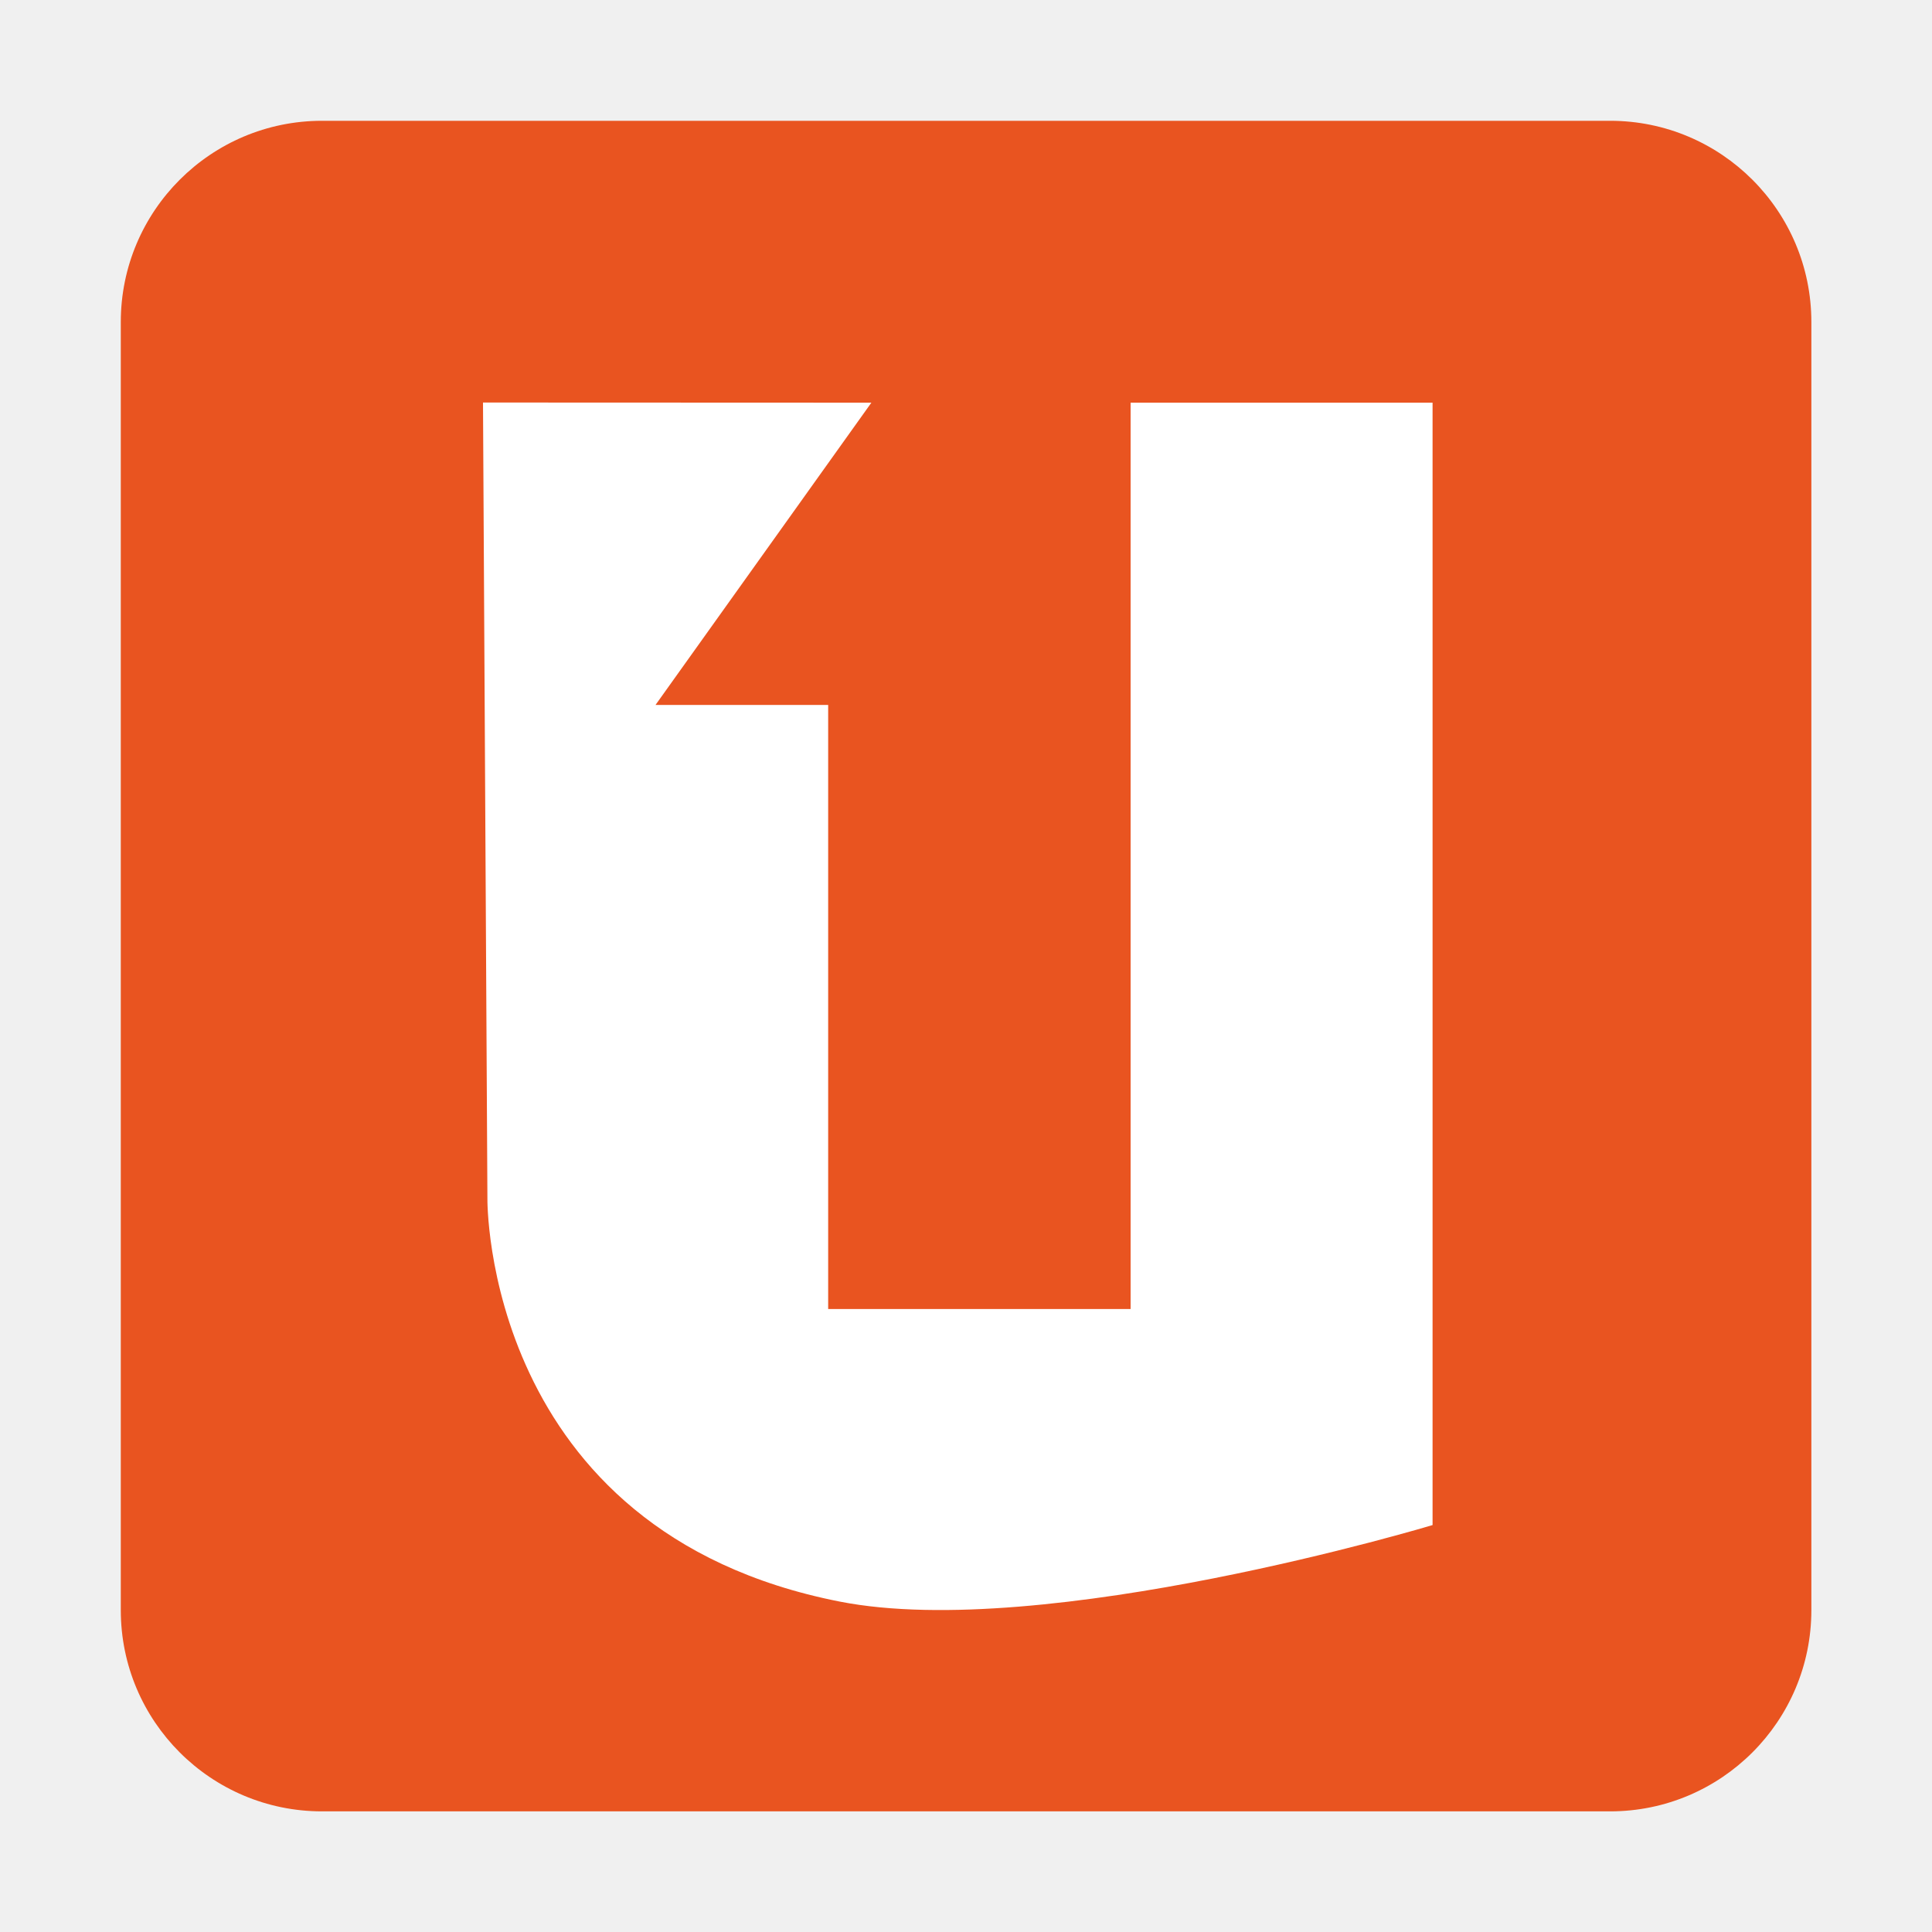
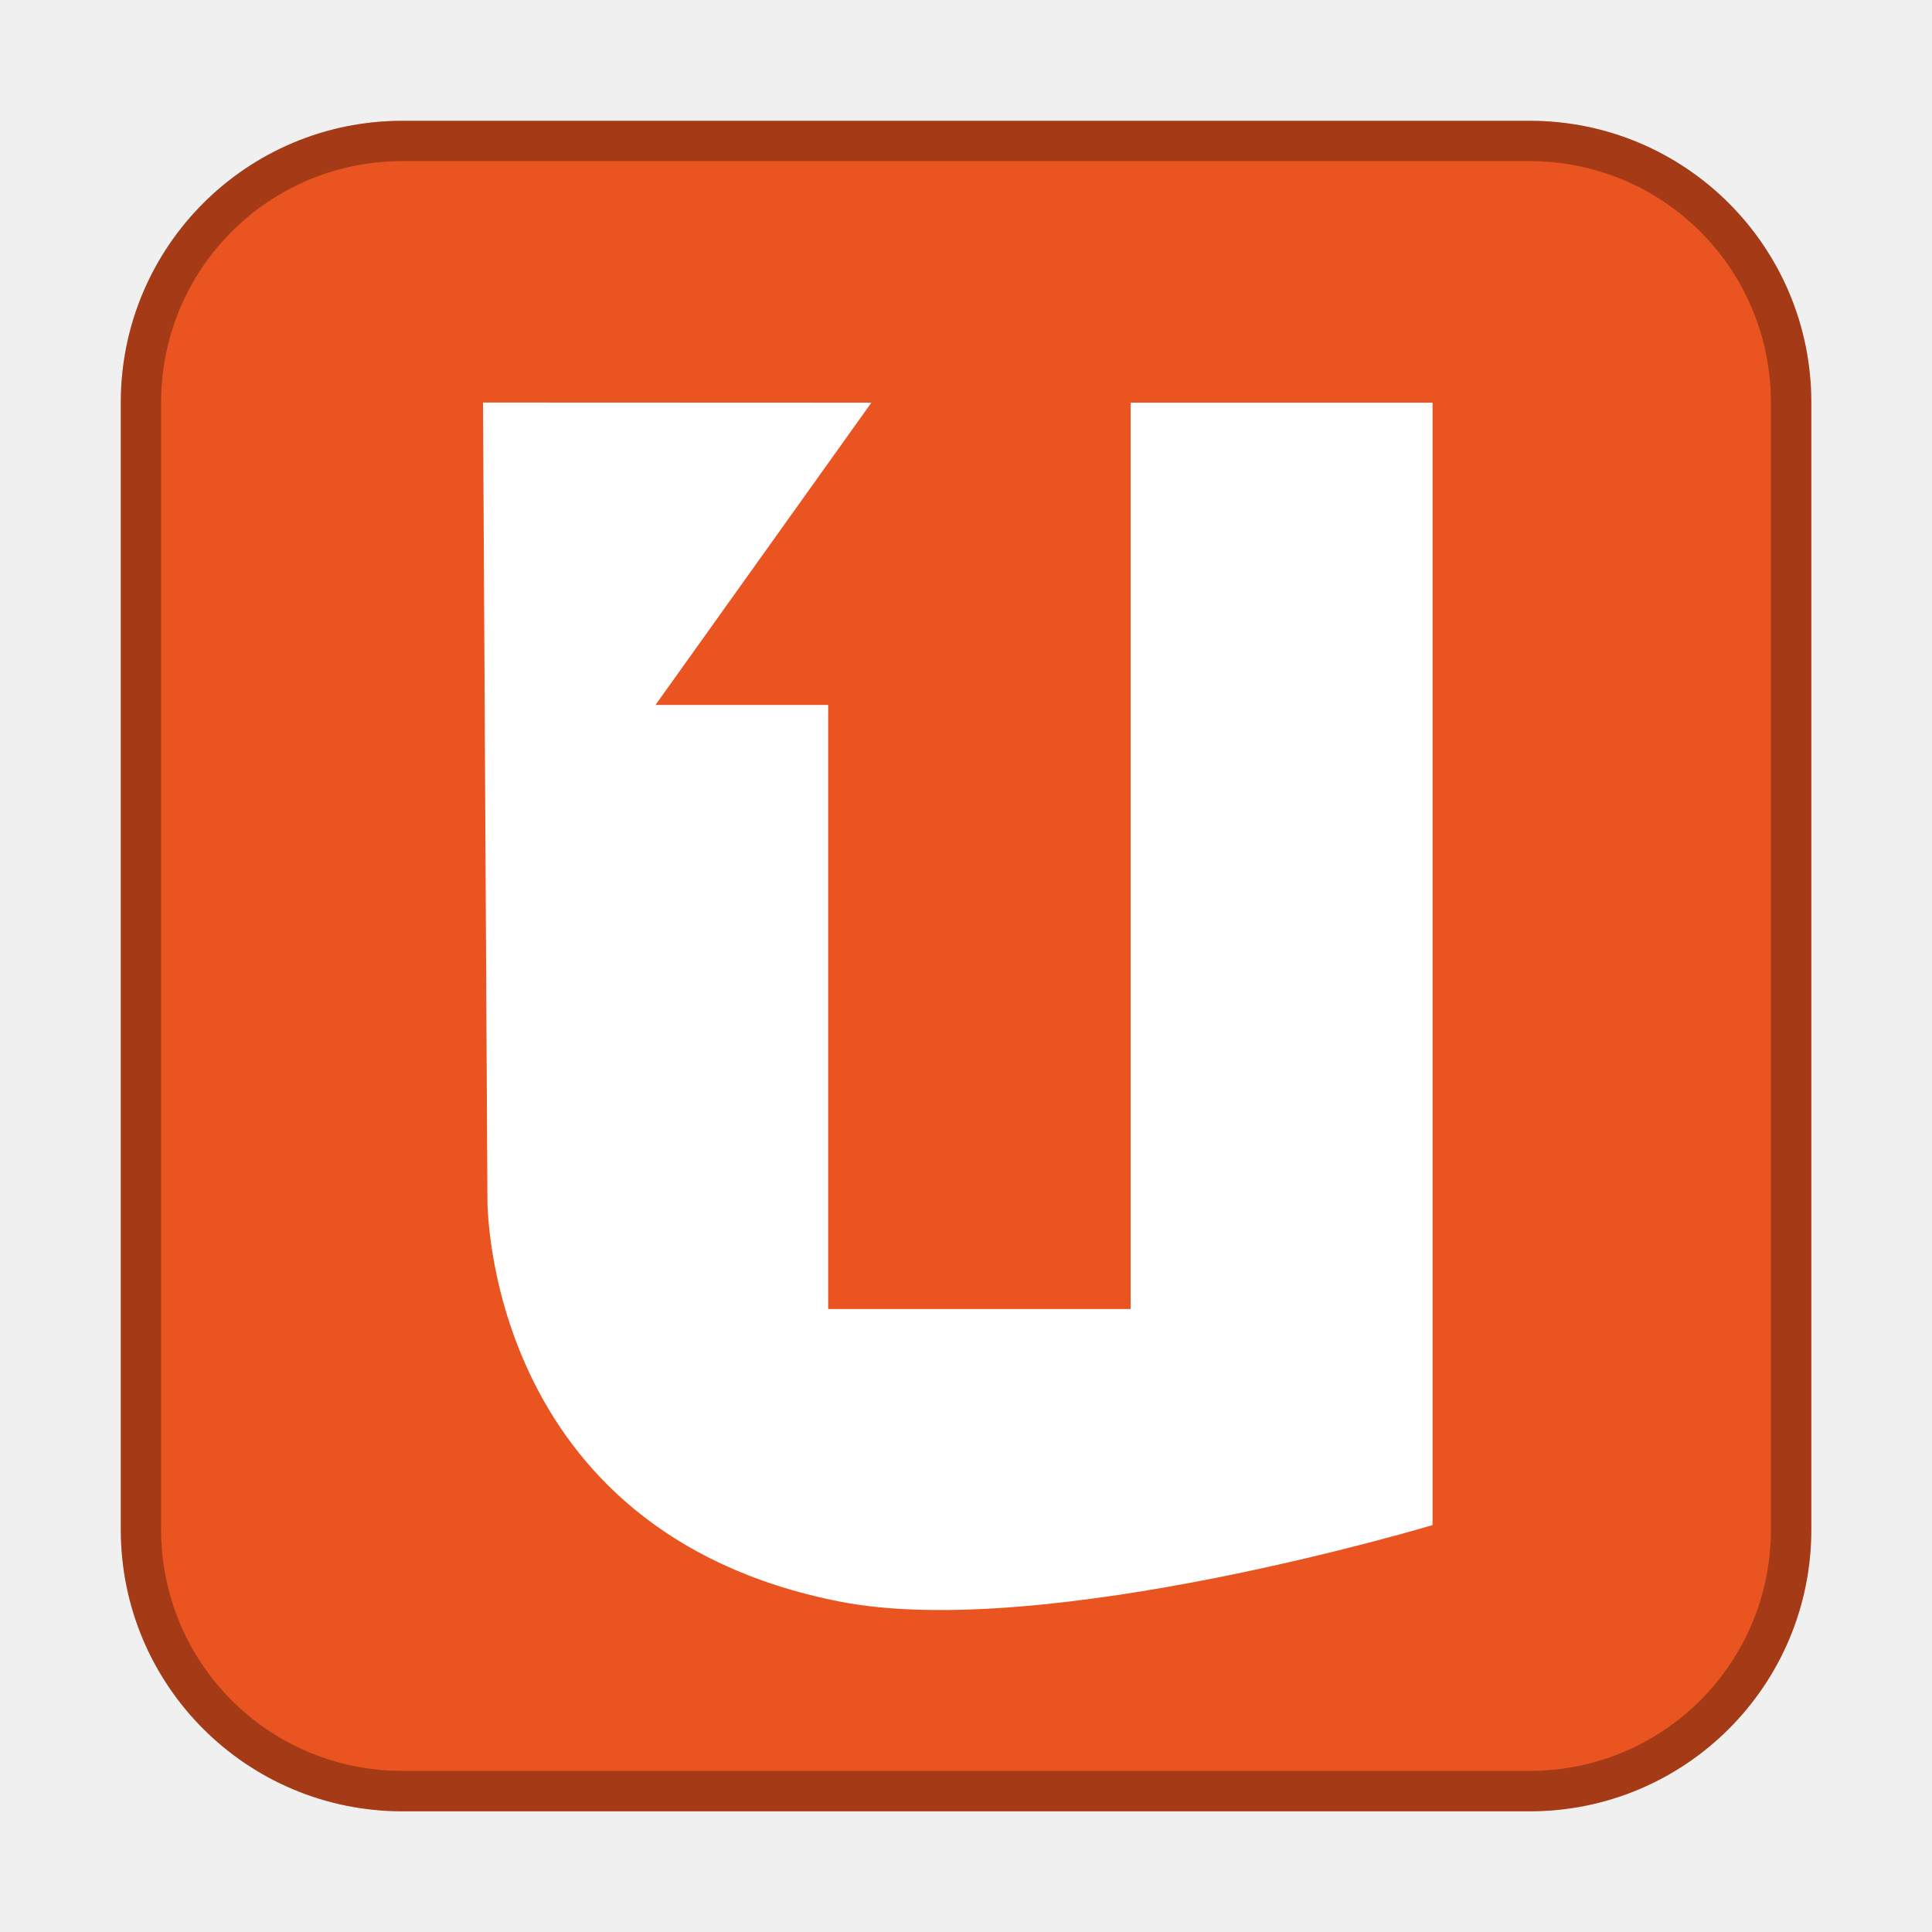
<svg xmlns="http://www.w3.org/2000/svg" width="48" height="48" viewBox="0 0 12.7 12.7" version="1.1" id="svg5">
  <defs id="defs2" />
-   <rect style="fill:#e95420;fill-opacity:1;stroke-width:2.381;stroke-linecap:round;stroke-linejoin:round" id="rect943" width="11.113" height="11.113" x="0.794" y="0.794" ry="1.323" />
+   <rect style="fill:#e95420;fill-opacity:1;stroke-width:2.381;stroke-linecap:round;stroke-linejoin:round" id="rect943" width="11.113" height="11.113" x="0.794" y="0.794" ry="1.852" />
  <path id="path6" style="fill:#ffffff;fill-opacity:1;stroke-width:0.983" d="m 3.175,2.646 0.029,5.232 c 0,0 -0.03,2.189 2.316,2.65 1.347,0.265 3.897,-0.503 3.897,-0.503 V 2.647 H 7.432 V 8.605 H 5.444 V 4.634 H 4.309 L 5.728,2.647 Z" />
+   <path id="rect1089" style="opacity:0.3;fill:#000000;stroke-width:2.381;stroke-linecap:round;stroke-linejoin:round" d="M 2.646,0.794 C 1.62,0.794 0.794,1.62 0.794,2.646 v 7.408 c 0,1.026 0.826,1.852 1.852,1.852 h 7.408 c 1.026,0 1.852,-0.826 1.852,-1.852 V 2.646 c 0,-1.026 -0.826,-1.852 -1.852,-1.852 z m 0,0.265 h 7.408 c 0.879,0 1.587,0.708 1.587,1.587 v 7.408 c 0,0.879 -0.708,1.587 -1.587,1.587 H 2.646 c -0.879,0 -1.587,-0.708 -1.587,-1.587 V 2.646 c 0,-0.879 0.708,-1.587 1.587,-1.587 z" />
</svg>
